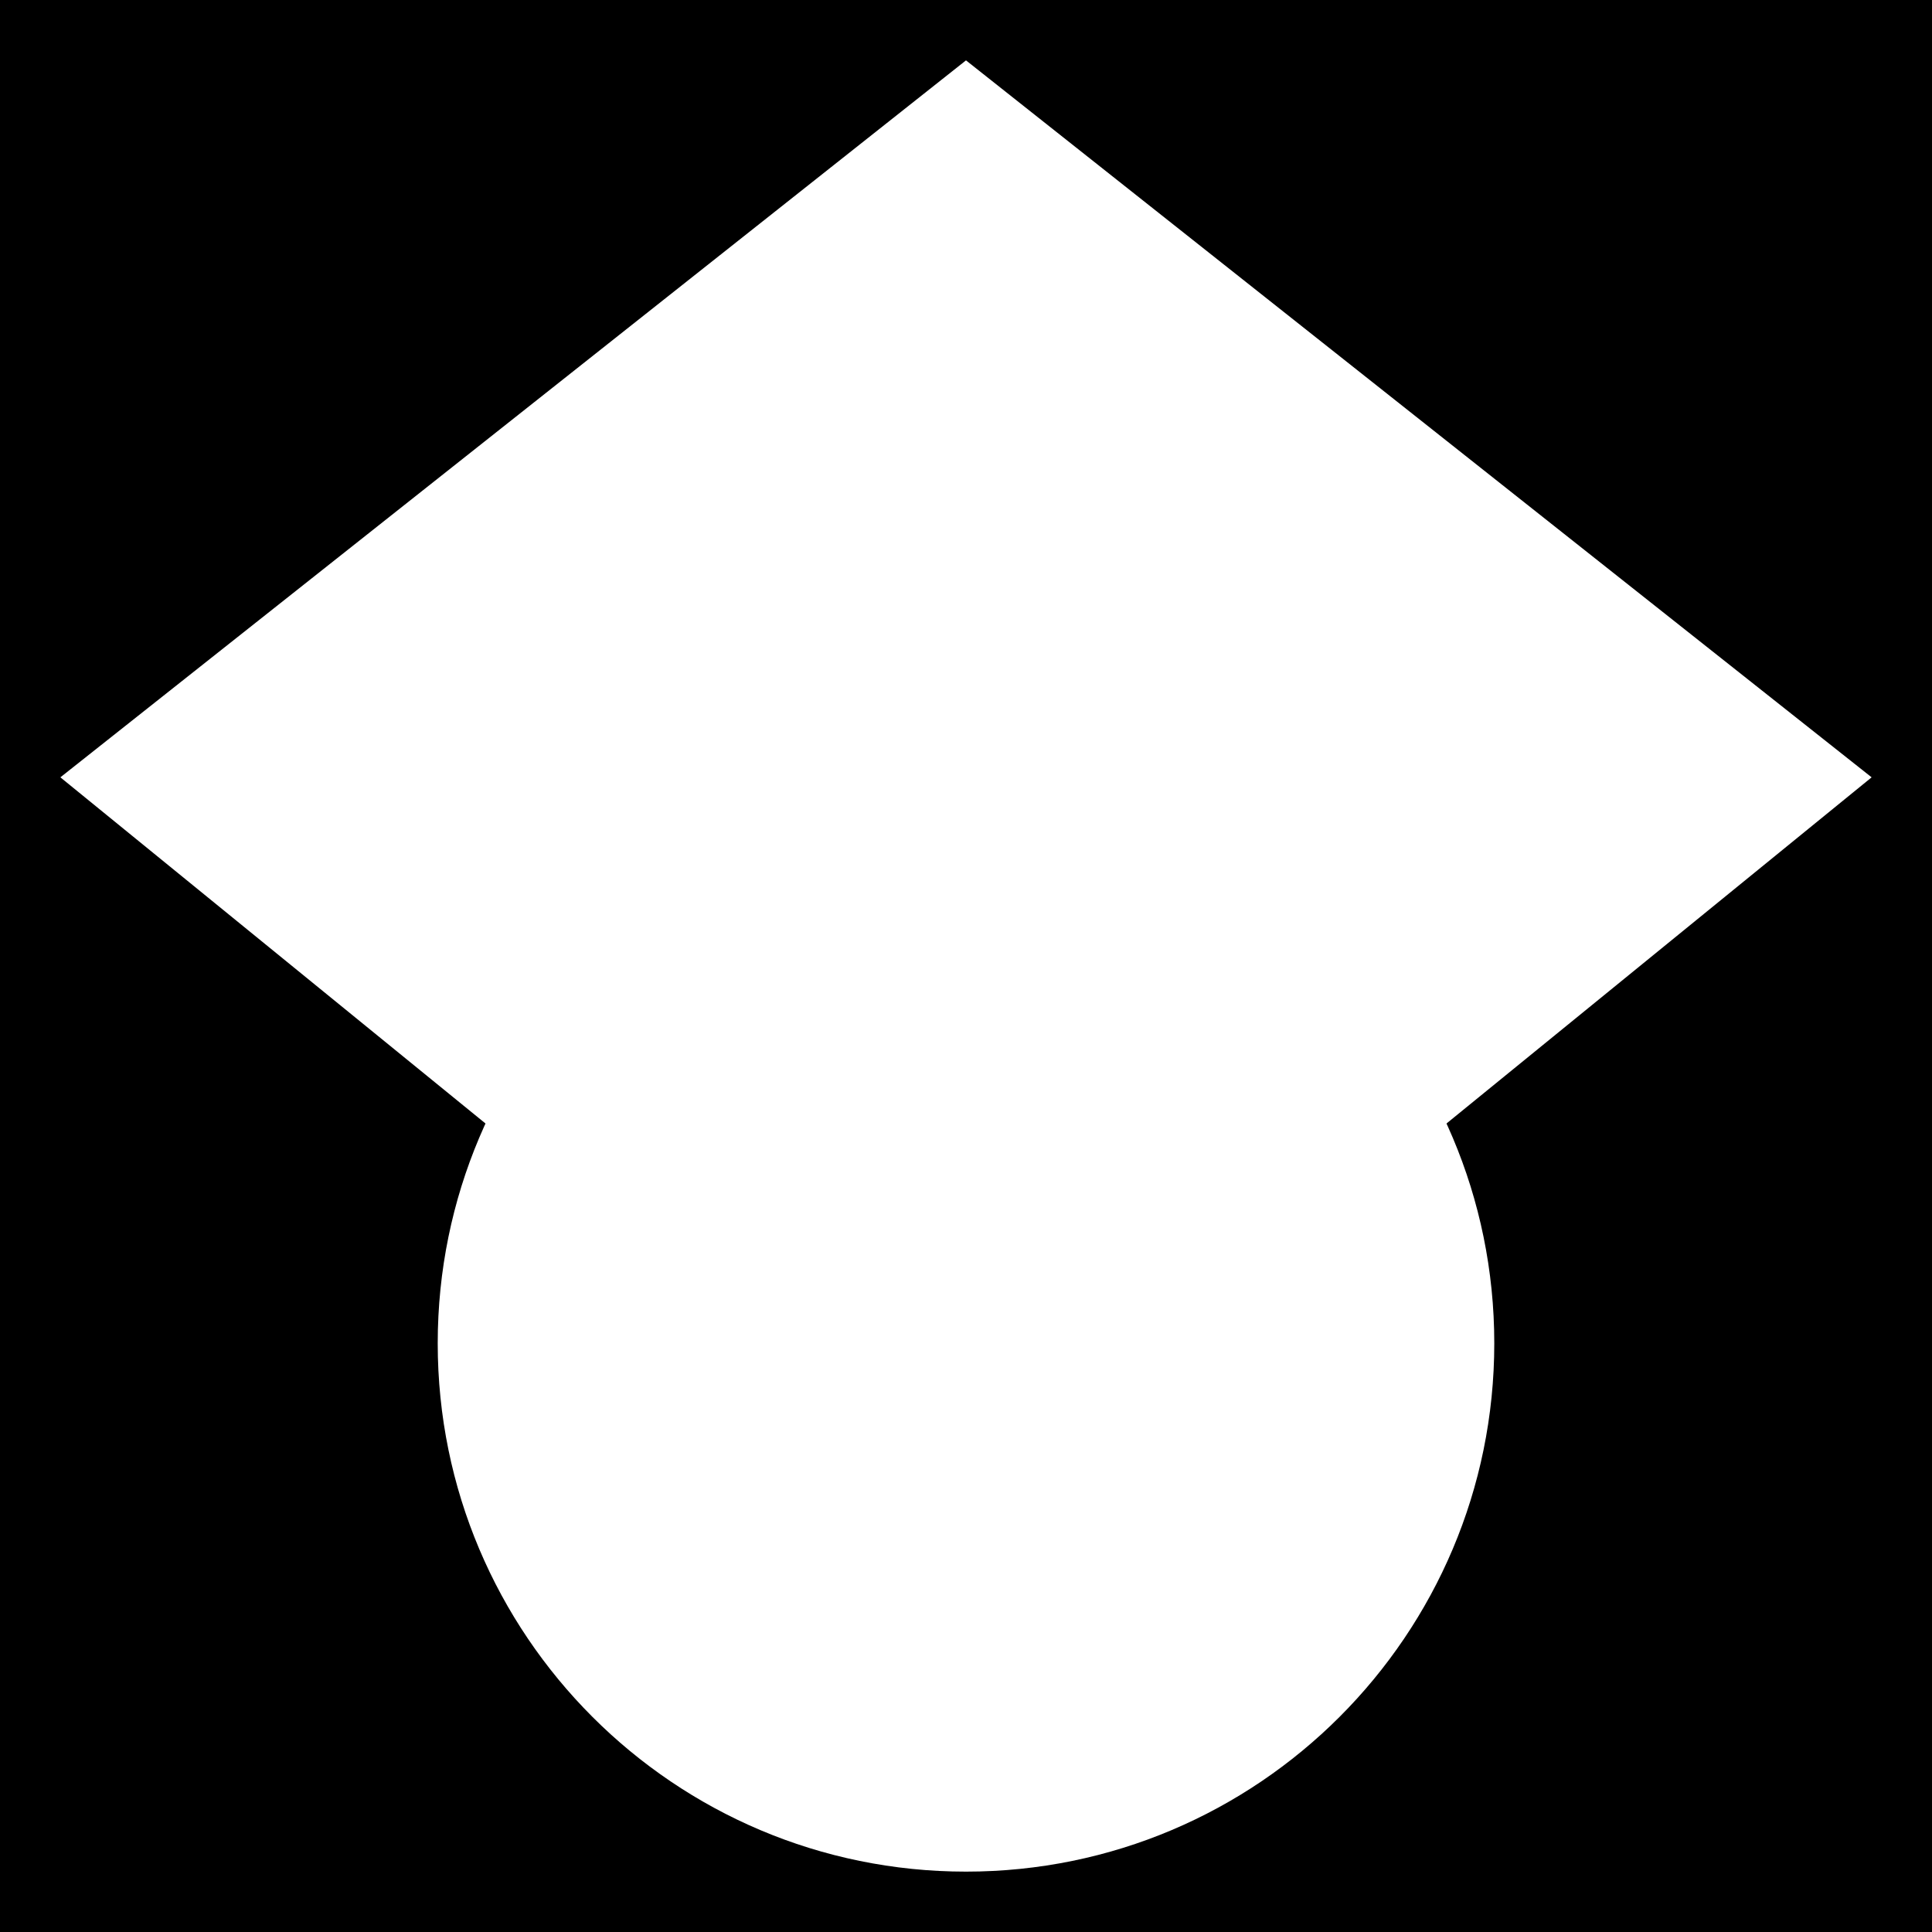
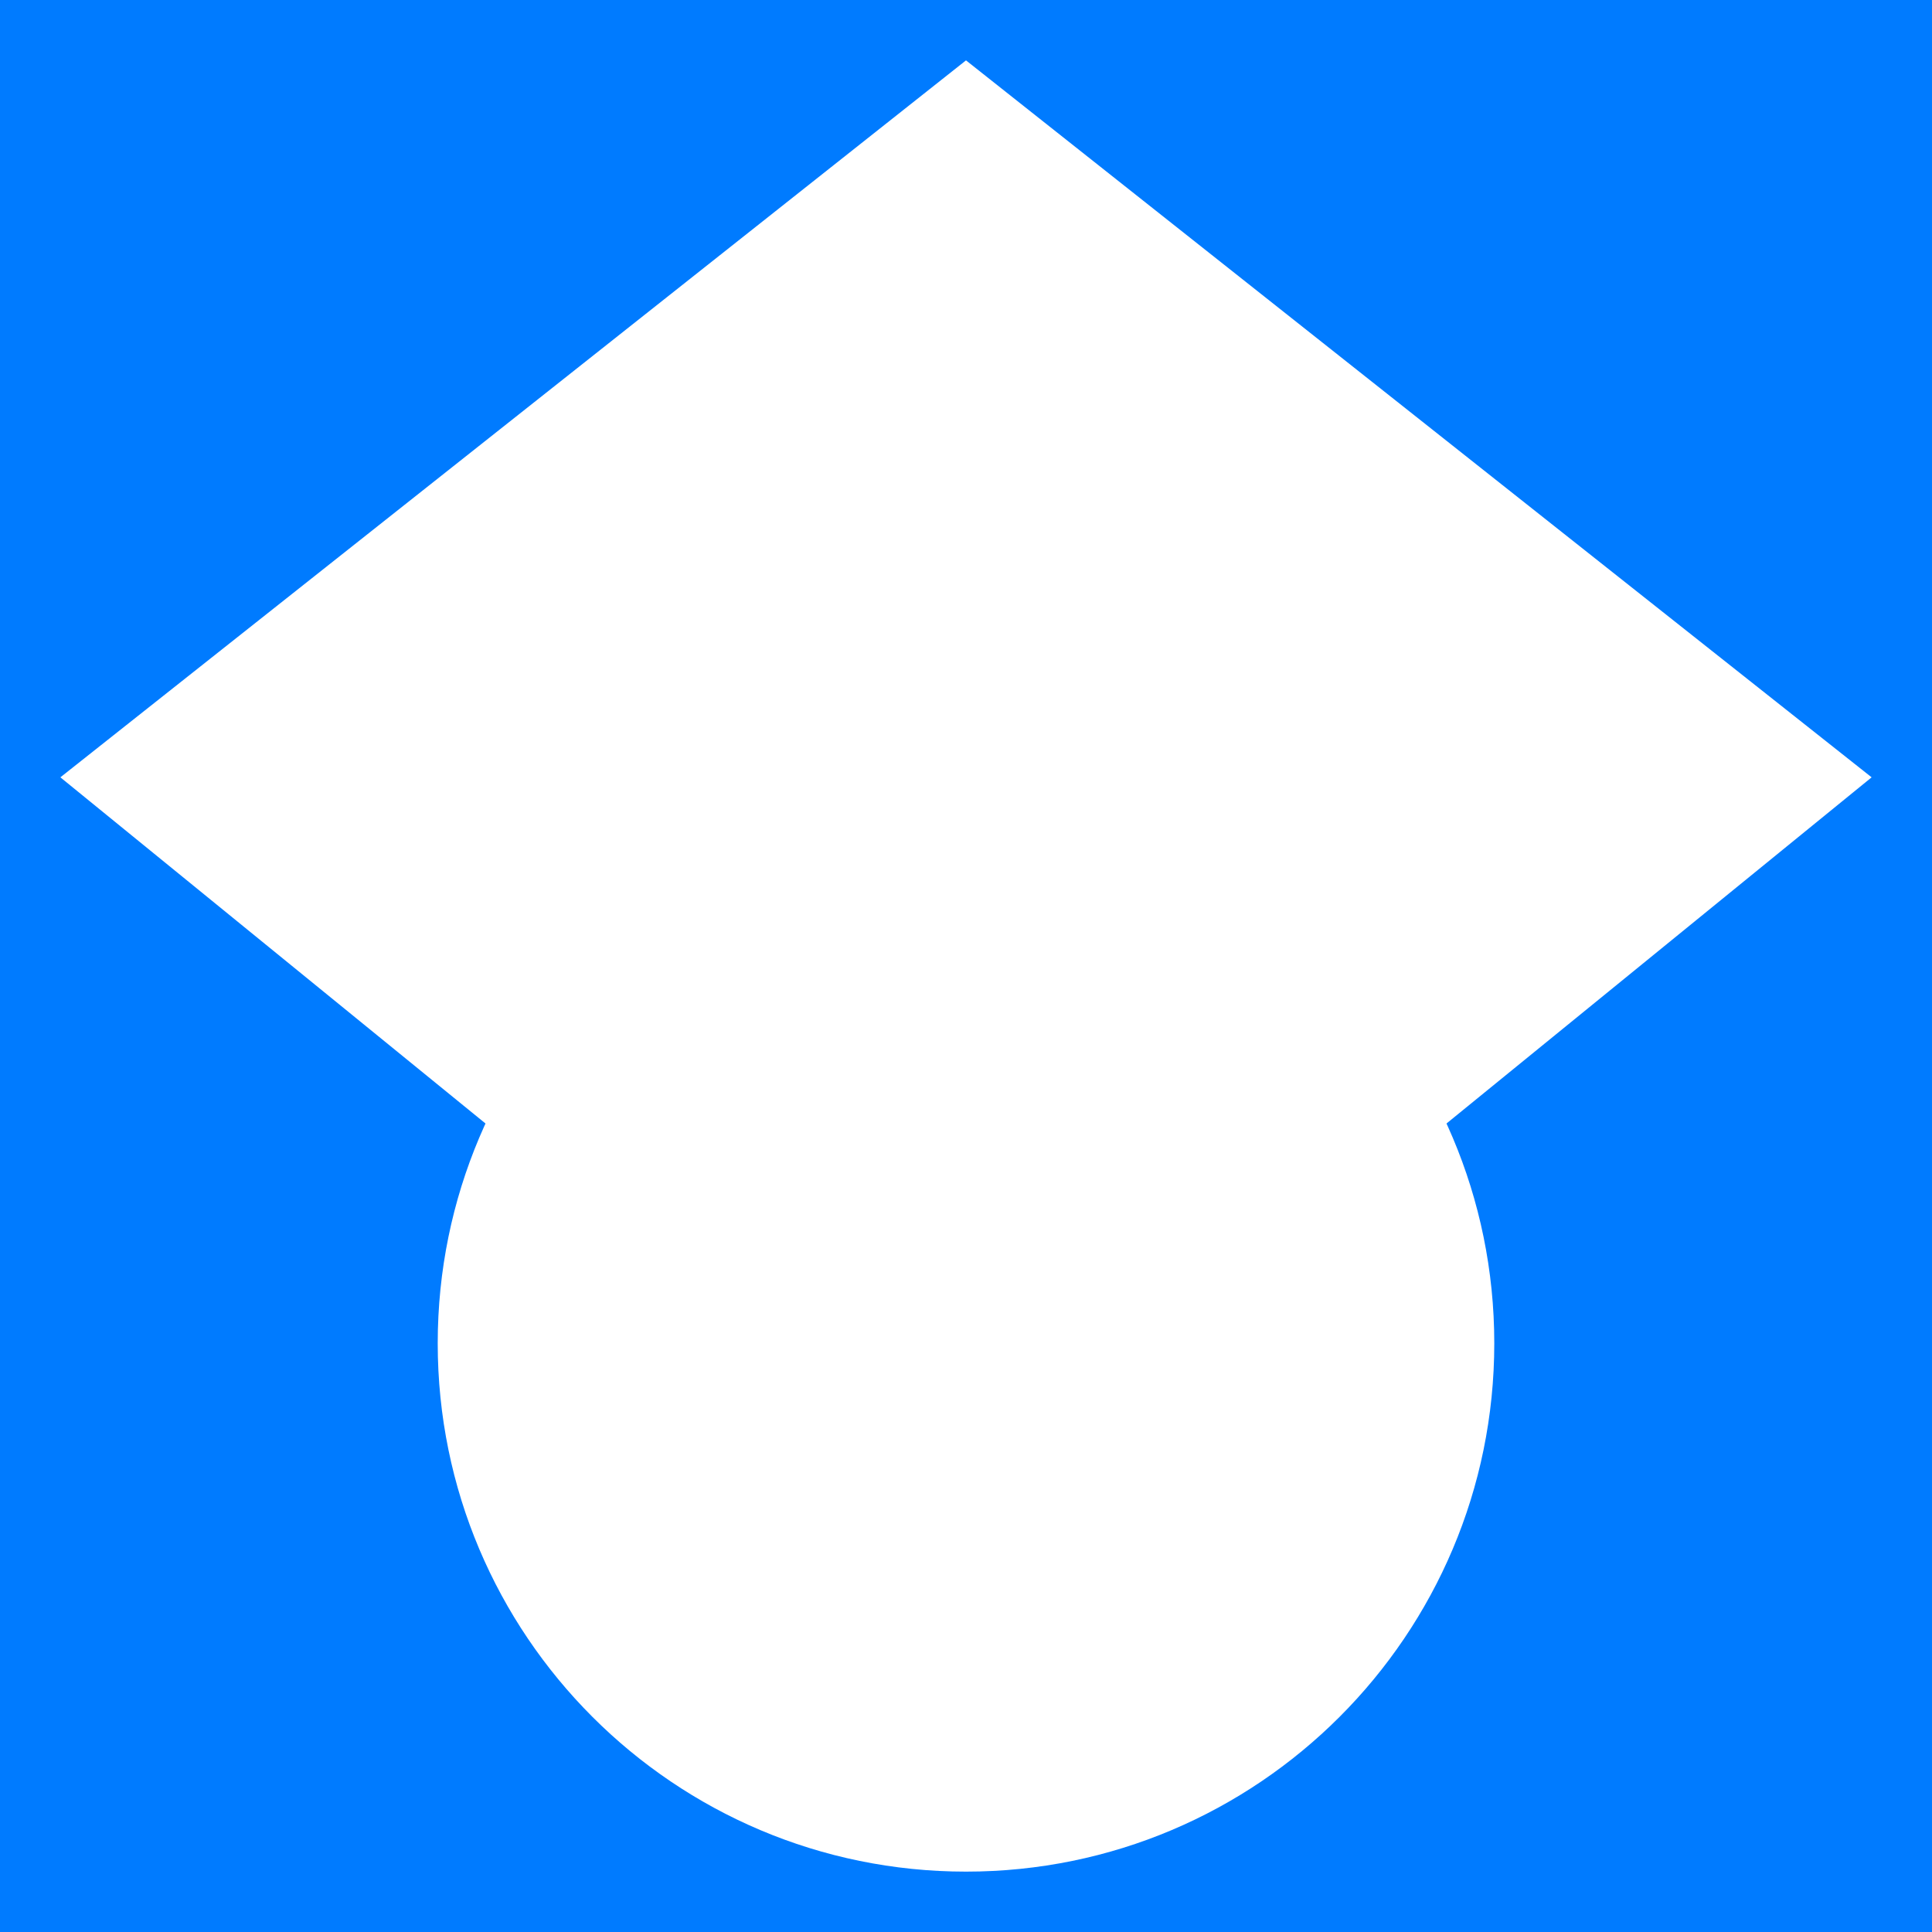
<svg xmlns="http://www.w3.org/2000/svg" width="800" height="800" viewBox="0 0 800 800" fill="none">
-   <rect width="800" height="800" fill="black" />
+   <rect width="800" height="800" fill="#007BFF" />
  <path fill-rule="evenodd" clip-rule="evenodd" d="M400 627.226L25 321.875L400 25V627.226Z" fill="white" />
  <path fill-rule="evenodd" clip-rule="evenodd" d="M400 627.226L775 321.875L400 25V627.226Z" fill="white" />
  <path d="M400 775C520.812 775 618.75 677.062 618.75 556.25C618.75 435.438 520.812 337.501 400 337.501C279.188 337.501 181.25 435.438 181.25 556.25C181.25 677.062 279.188 775 400 775Z" fill="white" />
  <path fill-rule="evenodd" clip-rule="evenodd" d="M202.3 462.5C237.409 388.594 312.737 337.5 400 337.5C487.262 337.5 562.591 388.594 597.7 462.5H202.3Z" fill="white" />
</svg>
